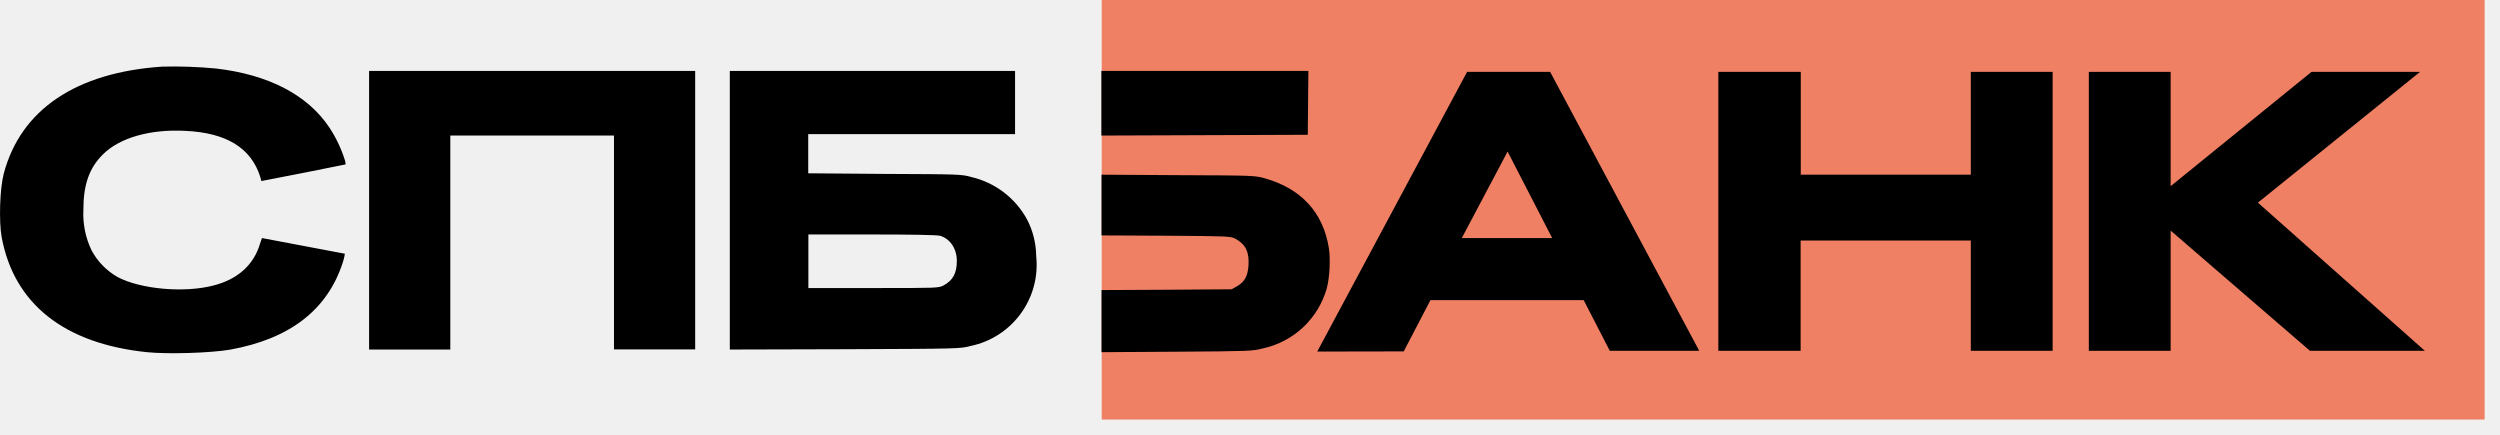
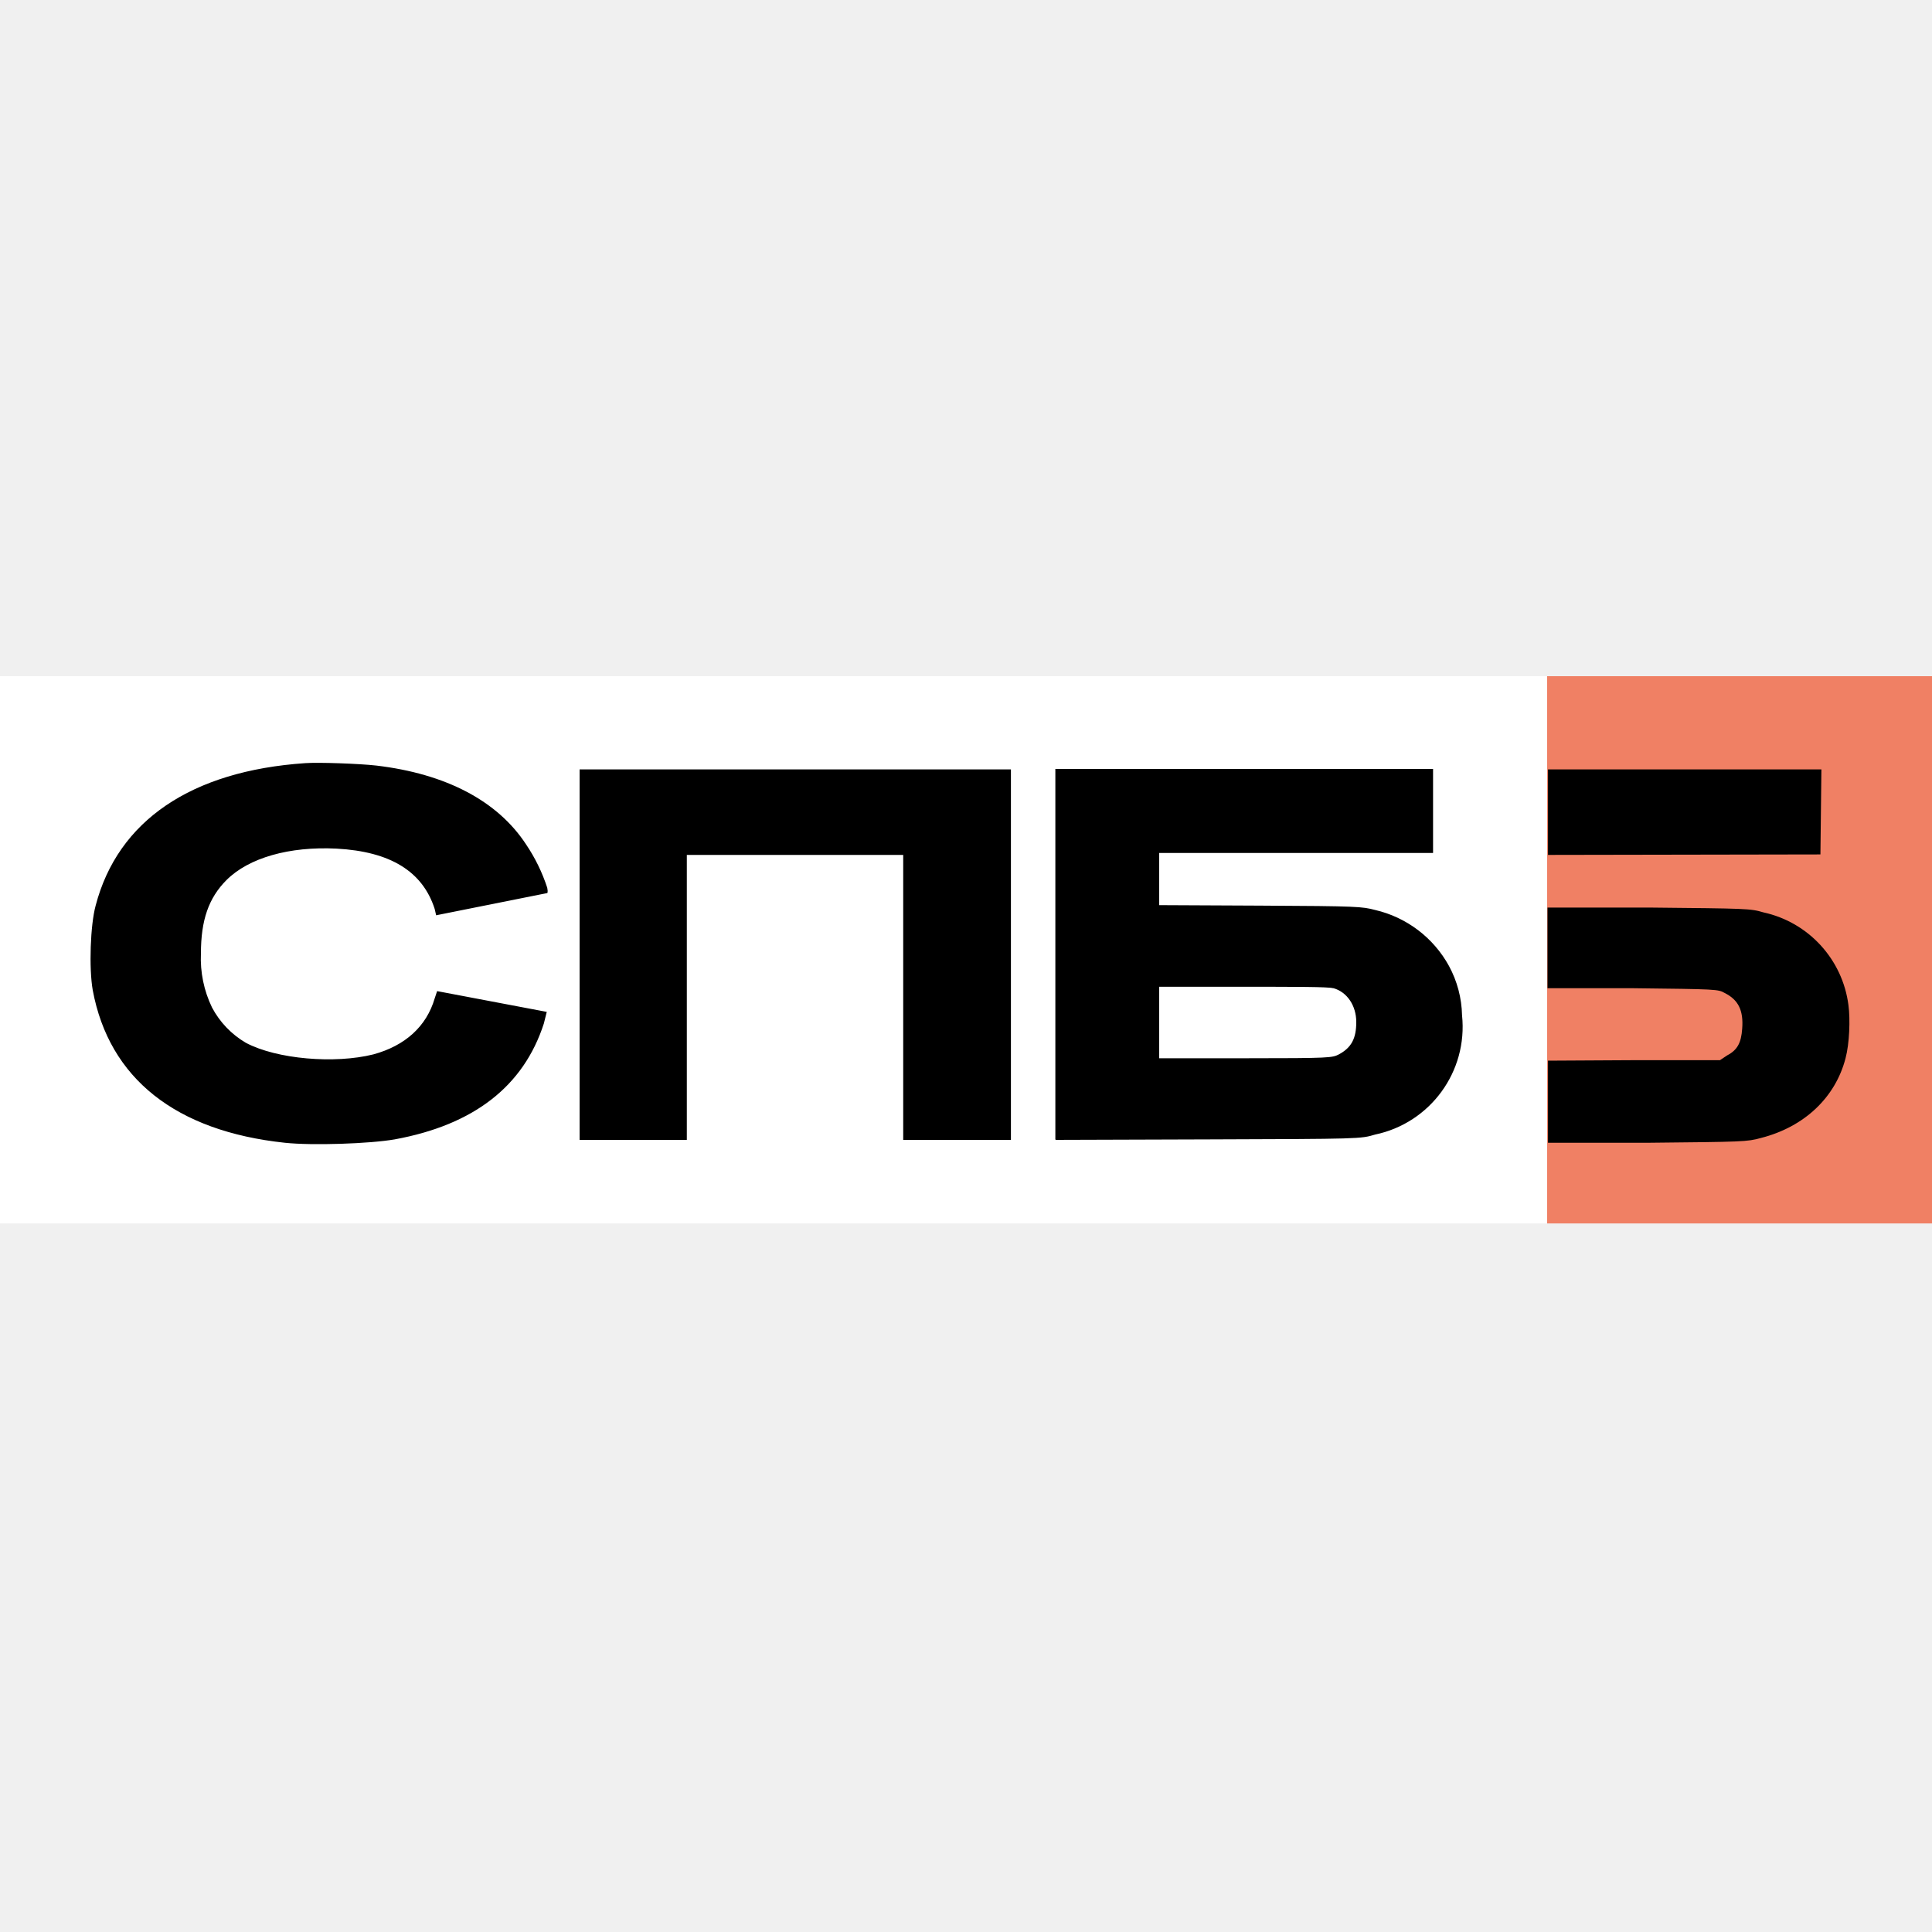
- <svg xmlns="http://www.w3.org/2000/svg" width="161" height="28" fill="none">
-   <path fill="#F08064" d="M70.95 0h89.06v27.02H70.95z" />
-   <path fill="#000" fill-rule="evenodd" d="M10.46 4.29C4.9 4.66 1.33 7.06.24 11.19c-.25.95-.32 3.06-.13 4.1.8 4.28 4.03 6.84 9.35 7.39 1.35.14 4.13.05 5.34-.16 3.86-.69 6.28-2.56 7.27-5.6.1-.3.14-.58.14-.58l-5.34-1.01-.12.35c-.4 1.37-1.43 2.3-2.98 2.7-1.88.5-4.71.25-6.2-.54a4.34 4.34 0 0 1-1.67-1.71 5.43 5.43 0 0 1-.53-2.63c0-1.6.37-2.67 1.25-3.55C7.7 8.87 9.68 8.3 11.98 8.43c2.61.13 4.18 1.1 4.77 2.93.08.26.08.3.08.3 1.8-.35 3.62-.7 5.42-1.07 0 0 .03-.03-.04-.28a8.42 8.42 0 0 0-1-2.1c-1.4-2.1-3.92-3.41-7.32-3.8a29.3 29.3 0 0 0-3.43-.12Zm13.32 18.22H29V8.73h10.54V22.5h5.23V4.57h-21V22.5Zm23.2 0 7.42-.02c7.39-.03 7.42-.03 8.11-.21a5.34 5.34 0 0 0 4.22-5.8 5.22 5.22 0 0 0-.6-2.37 5.51 5.51 0 0 0-3.58-2.71c-.63-.18-.8-.18-5.57-.2l-4.93-.04V8.64h13.32V4.57H47V22.5ZM70.94 8.73l13.28-.05.04-4.11H70.93v4.16Zm13.9 13.91 5.56-.01 1.72-3.3h9.87l1.68 3.26h5.76l-9.6-17.96h-5.35l-9.65 18.01Zm25.82-.05h5.3v-7.1h10.96v7.1h5.27V4.63h-5.27v6.62h-10.95V4.63h-5.31v17.96Zm23.86 0h5.27v-7.74l8.97 7.74h7.4l-10.75-9.54 10.44-8.42h-6.99l-9.07 7.36V4.63h-5.27v17.96Zm-34.56-7.26h-5.82l2.95-5.57 2.87 5.57Zm-29.02-.17 4.15.02c4.1.03 4.15.03 4.48.2.65.35.9.87.83 1.75-.05.67-.25 1.02-.73 1.3l-.35.2-4.2.03-4.18.02v4l4.84-.03c4.69-.03 4.87-.04 5.54-.21a5.48 5.48 0 0 0 4.13-3.89c.18-.7.24-1.85.13-2.57-.37-2.3-1.78-3.84-4.14-4.5-.64-.18-.77-.18-5.58-.2l-4.92-.03v3.9Zm-10.44.01c.68.19 1.12.83 1.12 1.63 0 .8-.25 1.25-.85 1.58-.33.17-.4.17-4.5.17h-4.21V15.1h4.07c2.54 0 4.18.03 4.37.08Z" clip-rule="evenodd" />
+ <svg xmlns="http://www.w3.org/2000/svg" width="40" height="40" fill="none">
+   <path fill="#F08064" d="M32.03 14H40v11.33h-7.97z" />
+   <path fill="#fff" d="M32.03 14H0v11.33h32.03z" />
+   <path fill="#000" fill-rule="evenodd" d="M6.32 15.8c-2.36.16-3.88 1.19-4.34 2.95-.11.4-.14 1.3-.06 1.75.34 1.83 1.72 2.92 3.98 3.16.57.06 1.75.02 2.27-.07 1.64-.3 2.67-1.1 3.09-2.4l.06-.24-2.27-.43-.05.15c-.17.58-.61.98-1.27 1.16-.8.2-2 .1-2.64-.24a1.85 1.85 0 0 1-.7-.73 2.33 2.33 0 0 1-.23-1.12c0-.69.16-1.15.53-1.52.46-.46 1.3-.7 2.28-.65 1.11.06 1.78.47 2.03 1.25l.03.13 2.3-.46s.02-.01 0-.11a3.6 3.6 0 0 0-.44-.9c-.59-.9-1.66-1.46-3.1-1.63-.35-.04-1.2-.07-1.47-.05ZM12 23.6h2.22v-5.9h4.48v5.9h2.23v-7.67h-8.93v7.67Zm9.86 0 3.16-.01c3.14-.01 3.15-.01 3.45-.1a2.28 2.28 0 0 0 1.8-2.47A2.24 2.24 0 0 0 30 20a2.35 2.35 0 0 0-1.53-1.16c-.27-.07-.34-.08-2.37-.09l-2.1-.01v-1.08h5.67v-1.74h-7.82v7.67Zm10.19-5.9 5.64-.01.02-1.76h-5.66v1.78Zm0 2.76h1.76c1.74.02 1.76.02 1.9.1.28.14.39.36.36.74-.02.29-.1.44-.31.55l-.15.1h-1.78l-1.78.01v1.7h2.05c2-.02 2.07-.02 2.36-.1.9-.23 1.54-.84 1.75-1.65.08-.3.1-.8.06-1.1a2.26 2.26 0 0 0-1.76-1.92c-.27-.08-.33-.08-2.37-.1h-2.1v1.67Zm-4.44 0c.28.08.47.36.47.7 0 .34-.1.53-.36.67-.14.07-.17.08-1.91.08H24v-1.48h1.74c1.08 0 1.77 0 1.86.03Z" clip-rule="evenodd" />
</svg>
